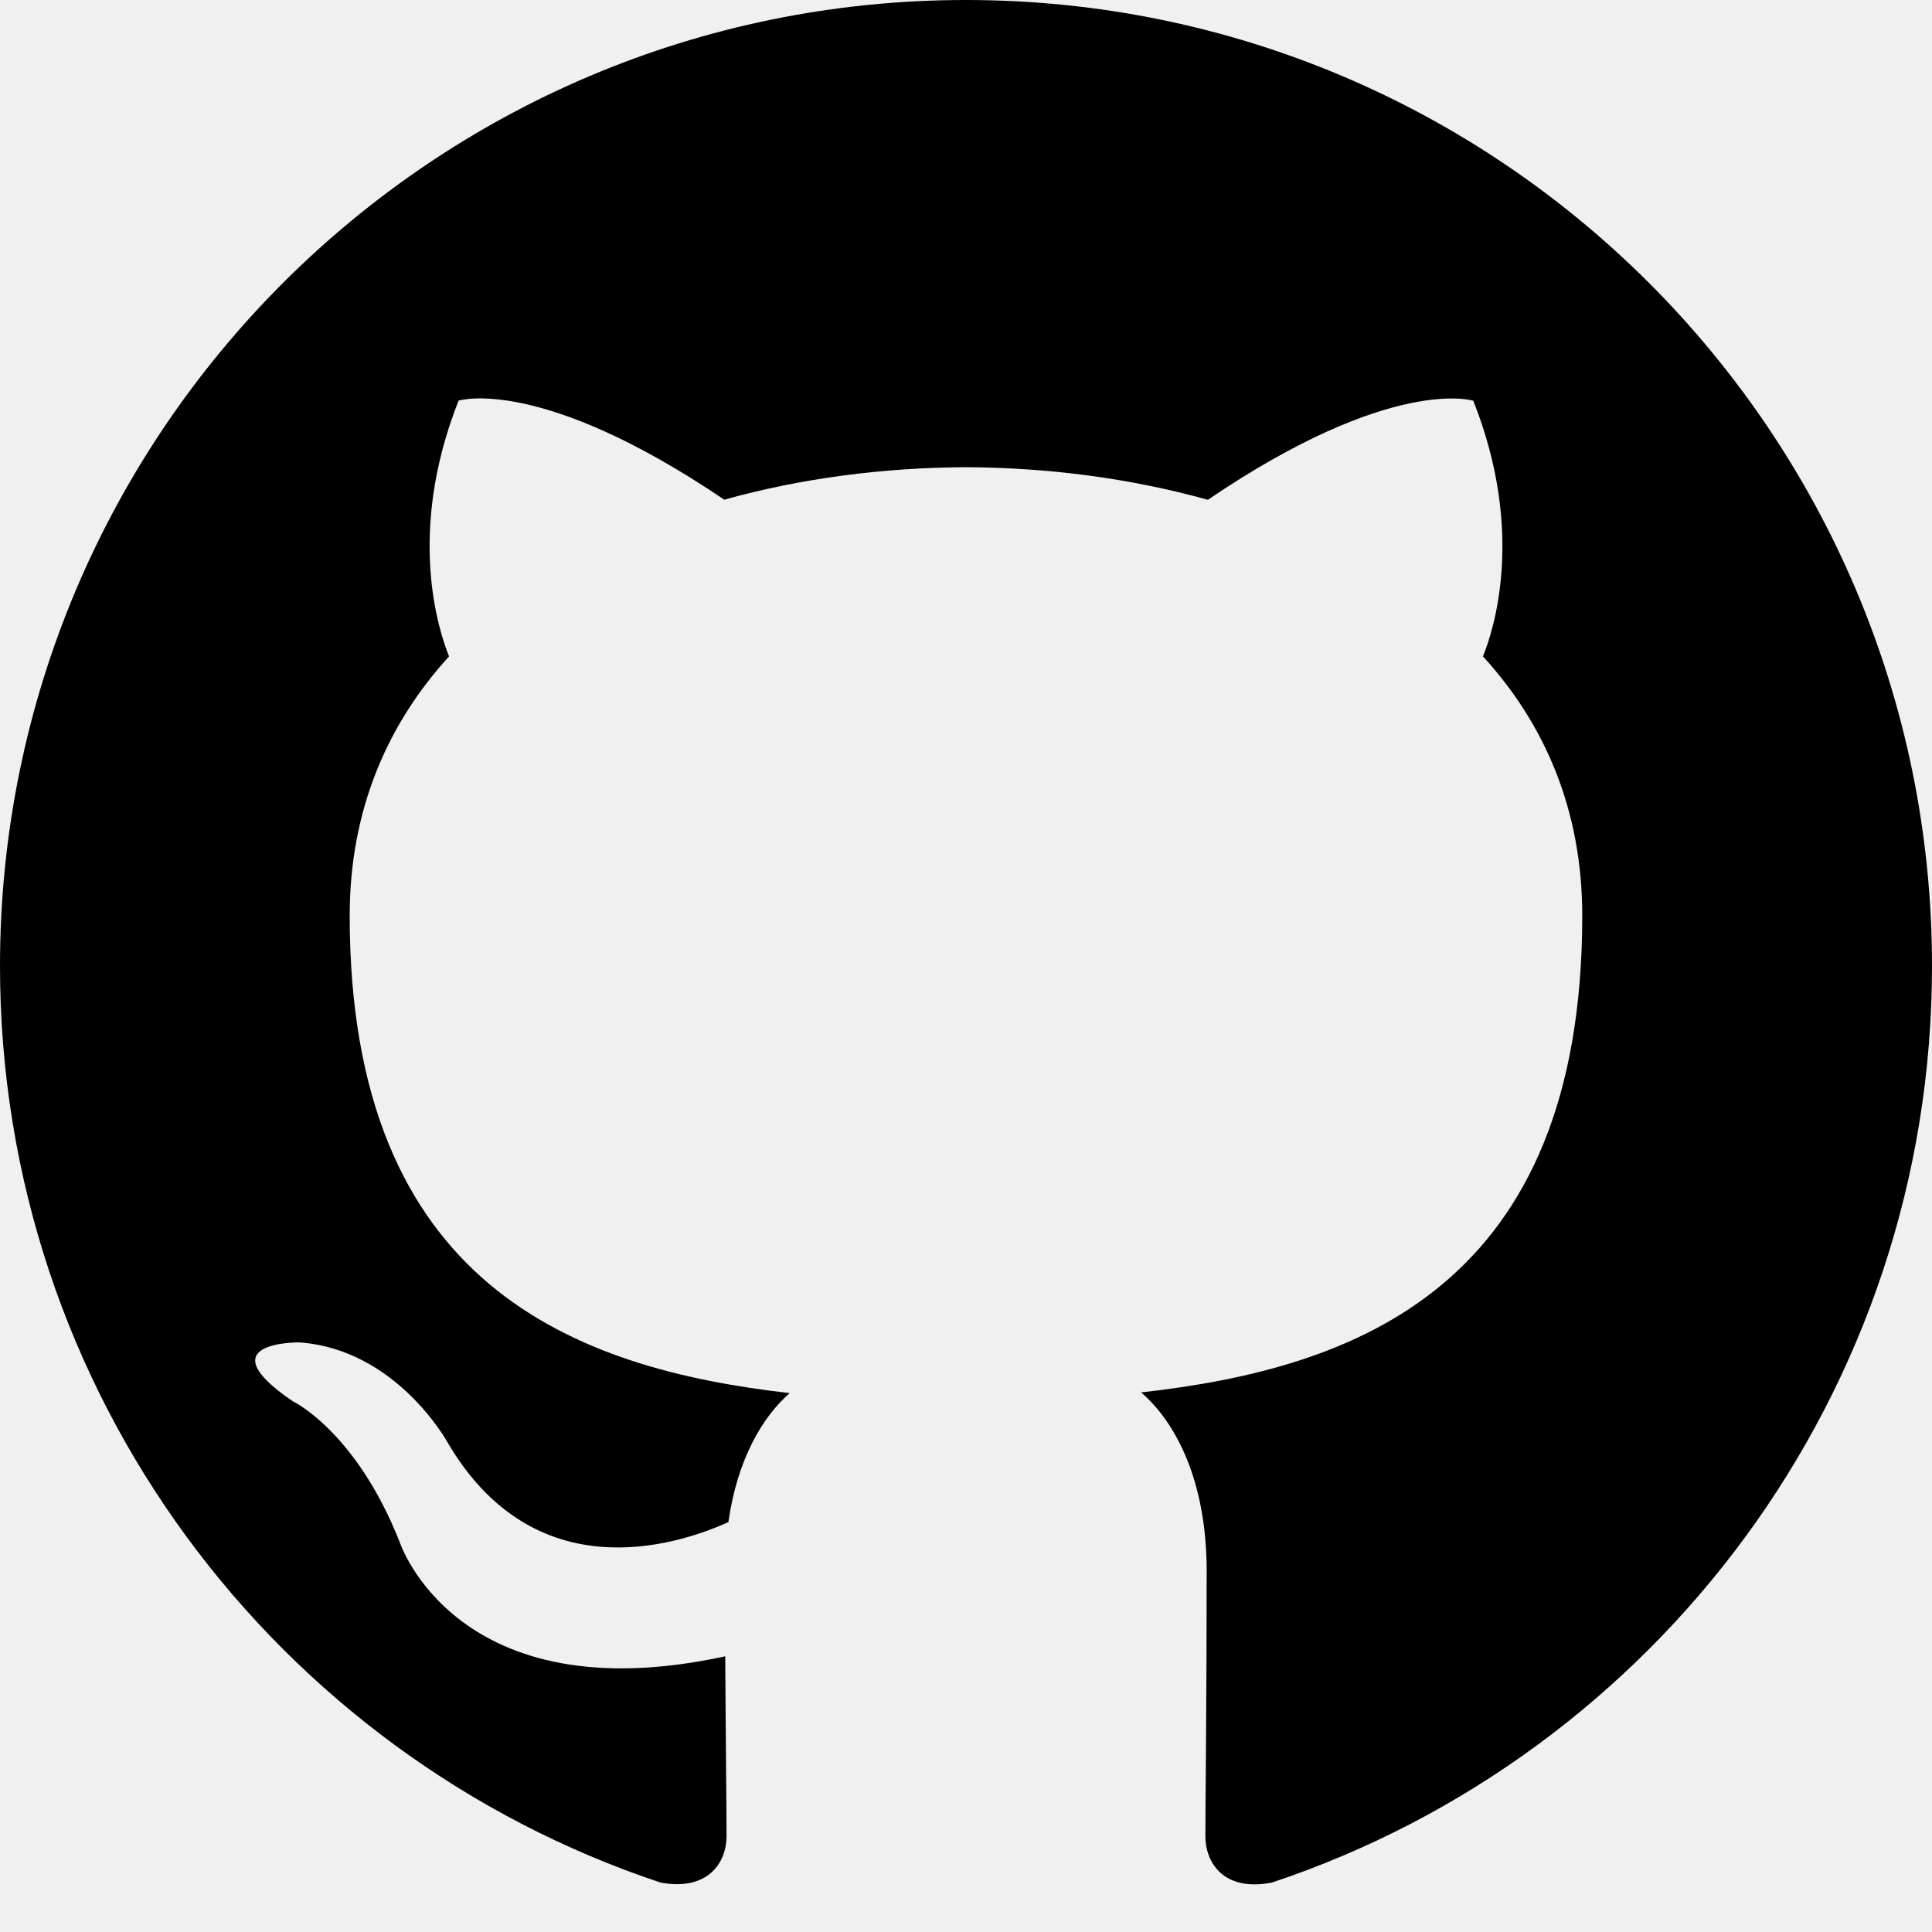
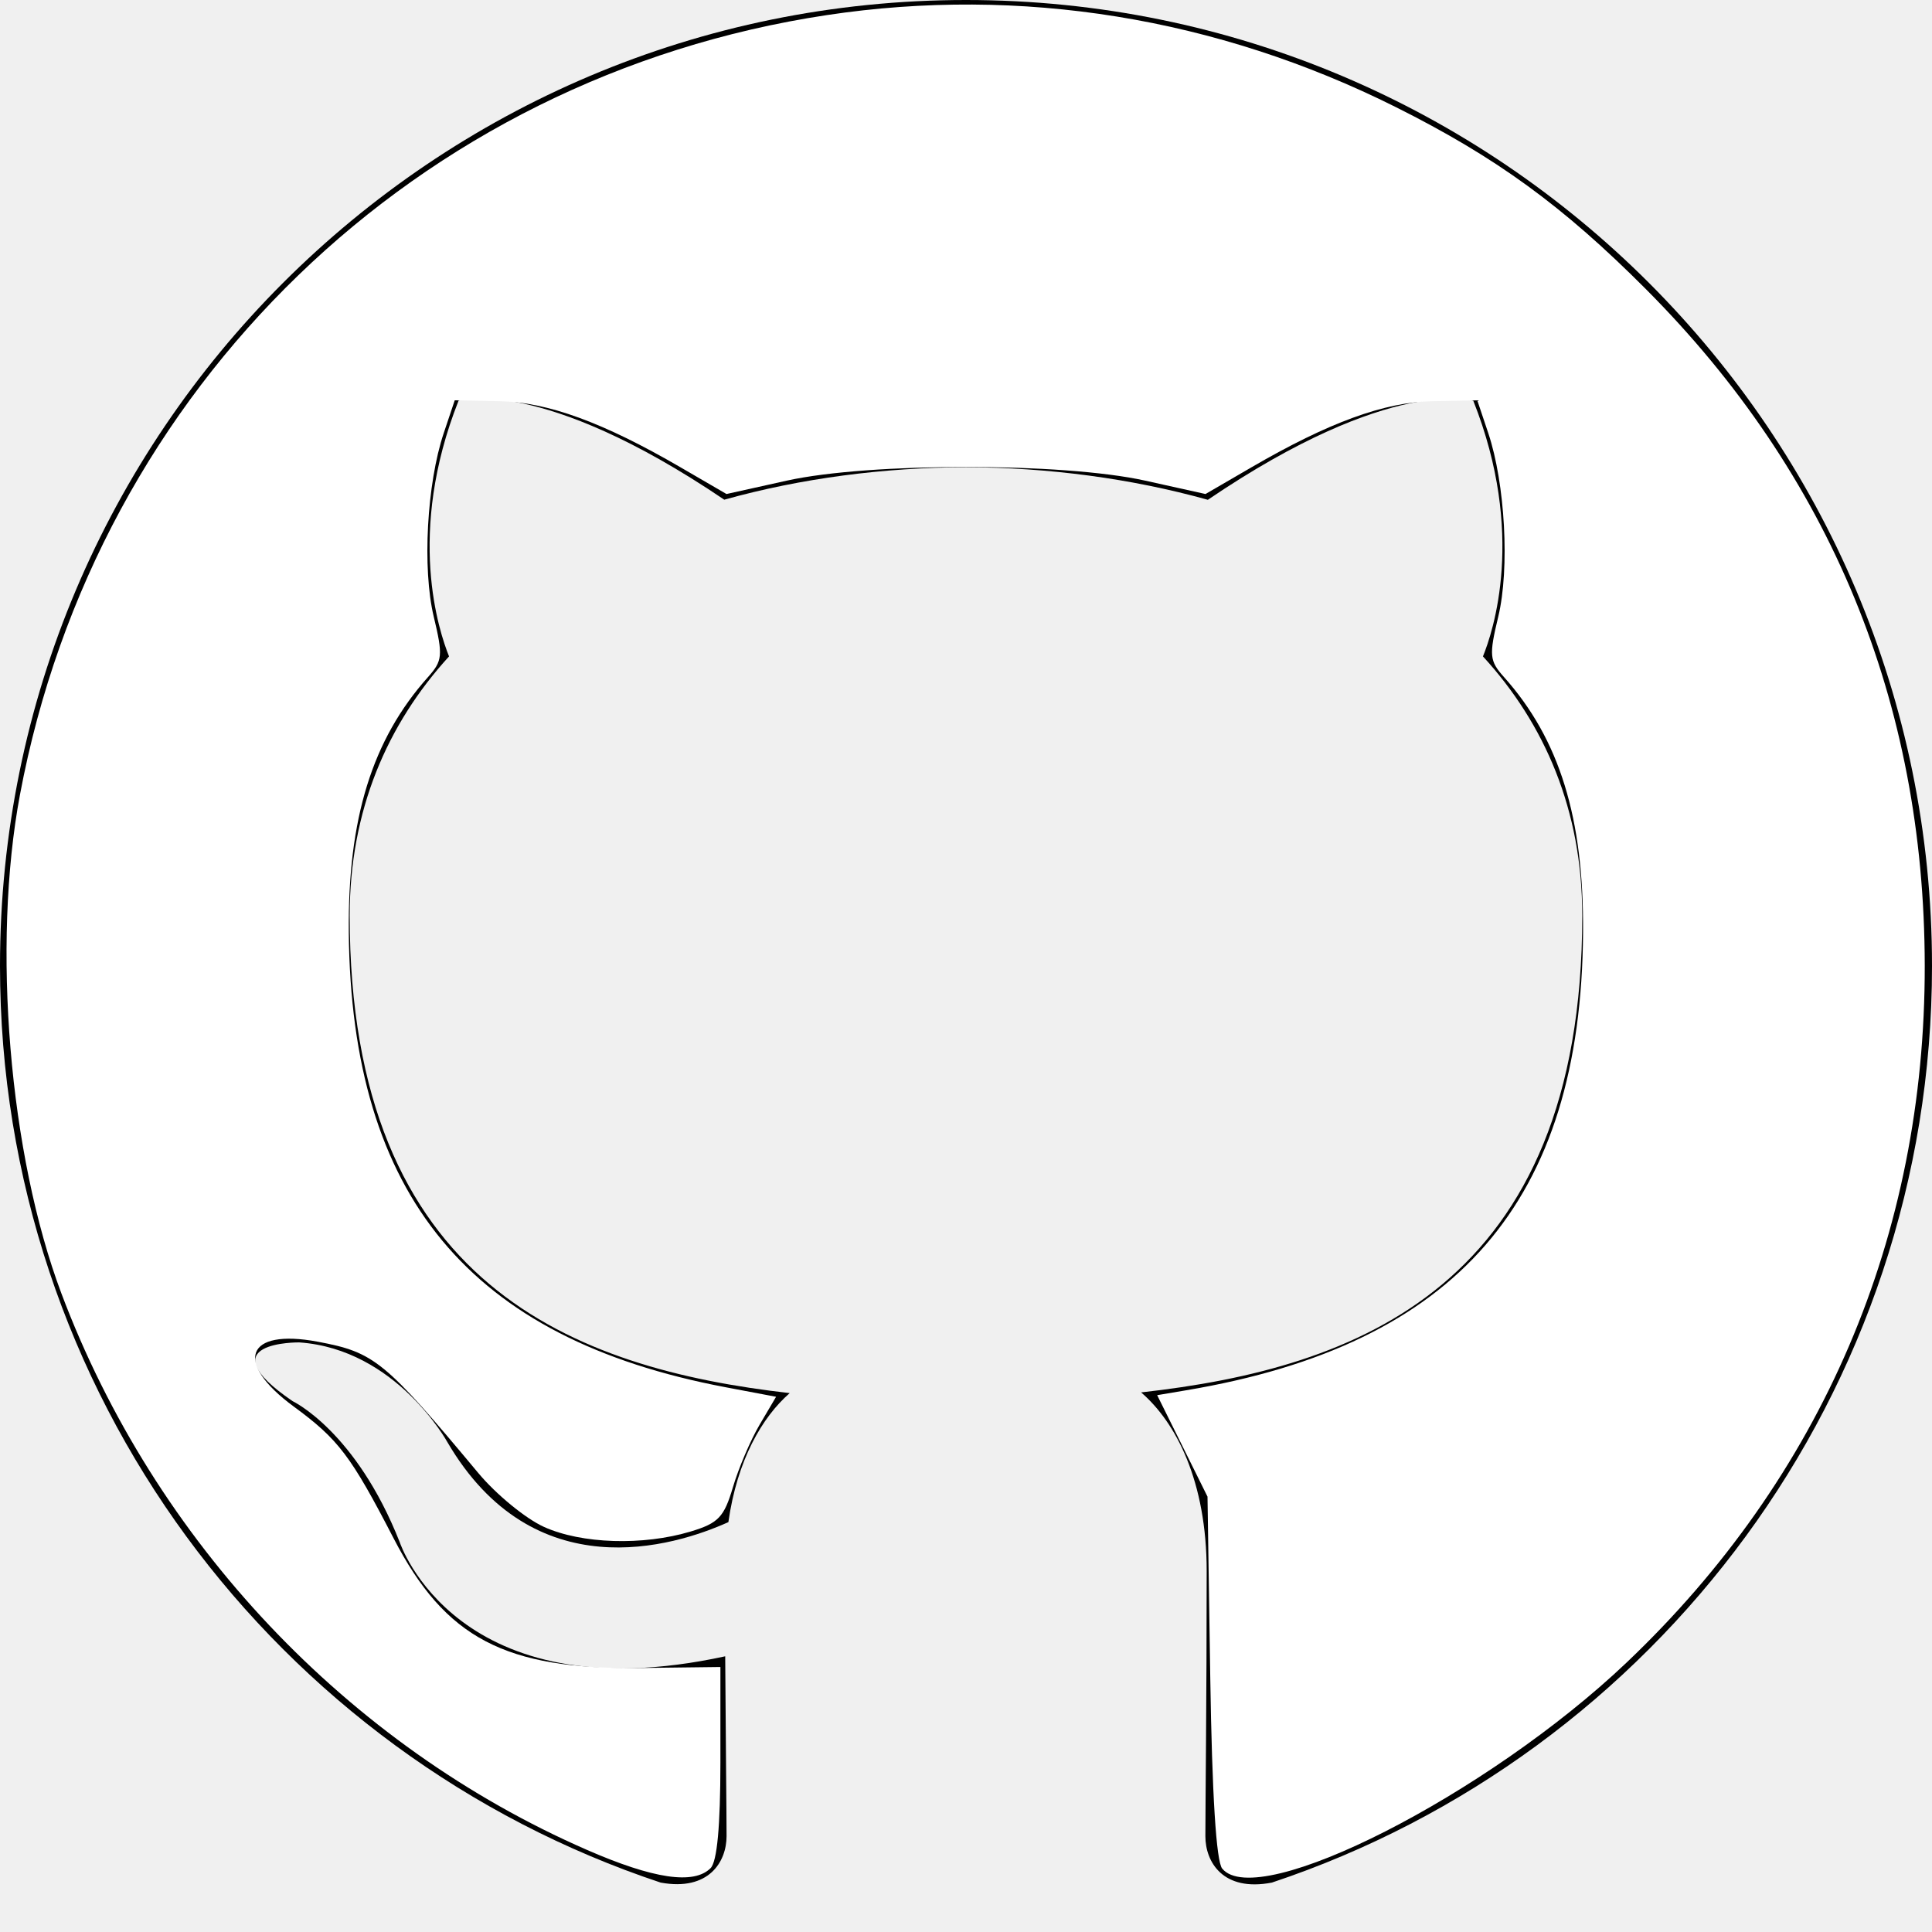
- <svg xmlns="http://www.w3.org/2000/svg" height="1024" width="1024">
-   <path d="M512 0C229.25 0 0 229.25 0 512c0 226.25 146.688 418.125 350.156 485.812 25.594 4.688 34.938-11.125 34.938-24.625 0-12.188-0.469-52.562-0.719-95.312C242 908.812 211.906 817.5 211.906 817.5c-23.312-59.125-56.844-74.875-56.844-74.875-46.531-31.75 3.53-31.125 3.53-31.125 51.406 3.562 78.47 52.75 78.47 52.75 45.688 78.25 119.875 55.625 149 42.5 4.654-33 17.904-55.625 32.5-68.375C304.906 725.438 185.344 681.5 185.344 485.312c0-55.938 19.969-101.562 52.656-137.406-5.219-13-22.844-65.094 5.062-135.562 0 0 42.938-13.75 140.812 52.5 40.812-11.406 84.594-17.031 128.125-17.219 43.5 0.188 87.312 5.875 128.188 17.281 97.688-66.312 140.688-52.5 140.688-52.5 28 70.531 10.375 122.562 5.125 135.5 32.812 35.844 52.625 81.469 52.625 137.406 0 196.688-119.75 240-233.812 252.688 18.438 15.875 34.75 47 34.75 94.75 0 68.438-0.688 123.625-0.688 140.5 0 13.625 9.312 29.562 35.25 24.562C877.438 930 1024 738.125 1024 512 1024 229.25 794.75 0 512 0z" />
+ <svg xmlns="http://www.w3.org/2000/svg" height="1024" width="1024" version="1.1" id="svg4">
+   <defs id="defs8" />
+   <path d="M512 0C229.25 0 0 229.25 0 512c0 226.25 146.688 418.125 350.156 485.812 25.594 4.688 34.938-11.125 34.938-24.625 0-12.188-0.469-52.562-0.719-95.312C242 908.812 211.906 817.5 211.906 817.5c-23.312-59.125-56.844-74.875-56.844-74.875-46.531-31.75 3.53-31.125 3.53-31.125 51.406 3.562 78.47 52.75 78.47 52.75 45.688 78.25 119.875 55.625 149 42.5 4.654-33 17.904-55.625 32.5-68.375C304.906 725.438 185.344 681.5 185.344 485.312c0-55.938 19.969-101.562 52.656-137.406-5.219-13-22.844-65.094 5.062-135.562 0 0 42.938-13.75 140.812 52.5 40.812-11.406 84.594-17.031 128.125-17.219 43.5 0.188 87.312 5.875 128.188 17.281 97.688-66.312 140.688-52.5 140.688-52.5 28 70.531 10.375 122.562 5.125 135.5 32.812 35.844 52.625 81.469 52.625 137.406 0 196.688-119.75 240-233.812 252.688 18.438 15.875 34.75 47 34.75 94.75 0 68.438-0.688 123.625-0.688 140.5 0 13.625 9.312 29.562 35.25 24.562C877.438 930 1024 738.125 1024 512 1024 229.25 794.75 0 512 0z" id="path2" />
+   <path style="fill:#ffffff;stroke-width:4.339" d="M 311.003,980.437 C 184.111,925.039 81.979,816.884 32.549,685.561 4.839,611.941 -4.378,501.043 10.581,421.217 51.082,205.077 221.173,40.723 438.219,8.003 540.972,-7.487 644.954,9.324 739.797,56.759 c 53.168,26.592 88.622,52.397 132.568,96.489 97.809,98.134 147.578,218.824 147.79,358.387 0.217,143.386 -54.432,271.149 -158.106,369.629 C 788.415,951.207 666.7,1013.208 647.799,990.4 644.62,986.564 642.413,951.22 641.461,888.88 L 640,793.245 l -13.336,-26.888 -13.336,-26.888 15.505,-2.611 c 143.341,-24.137 209.275,-100.239 210.226,-242.647 0.405,-60.686 -12.519,-102.437 -41.887,-135.319 -7.752,-8.679 -8.013,-11.413 -3.059,-32.065 6.11,-25.47 3.649,-70.583 -5.308,-97.294 l -5.82,-17.356 -23.764,0.462 c -25.523,0.496 -54.987,11.259 -95.887,35.026 l -24.394,14.175 -32.013,-7.101 c -43.543,-9.658 -146.314,-9.658 -189.856,0 l -32.013,7.101 -24.394,-14.175 c -40.9,-23.767 -70.364,-34.529 -95.887,-35.026 l -23.764,-0.462 -5.82,17.356 c -8.957,26.712 -11.418,71.824 -5.308,97.294 4.954,20.651 4.693,23.385 -3.059,32.065 -29.572,33.11 -42.541,74.925 -41.968,135.319 1.325,139.681 64.09,215.412 199.796,241.067 l 26.689,5.046 -8.735,14.805 c -4.804,8.143 -11.172,23.057 -14.15,33.142 -4.679,15.846 -7.707,19.029 -22.293,23.432 -25.331,7.647 -57.95,6.625 -77.911,-2.442 -9.703,-4.407 -25.324,-17.225 -34.712,-28.483 -49.766,-59.681 -55.054,-64.006 -85.181,-69.658 -38.095,-7.147 -44.718,10.852 -12.654,34.389 23.698,17.396 30.28,26.081 52.889,69.787 27.433,53.031 59.062,69.643 130.928,68.767 l 42.305,-0.516 v 50.702 c 0,33.649 -1.751,52.453 -5.207,55.909 -8.878,8.878 -30.286,5.707 -65.62,-9.719 z" id="path12" />
</svg>
